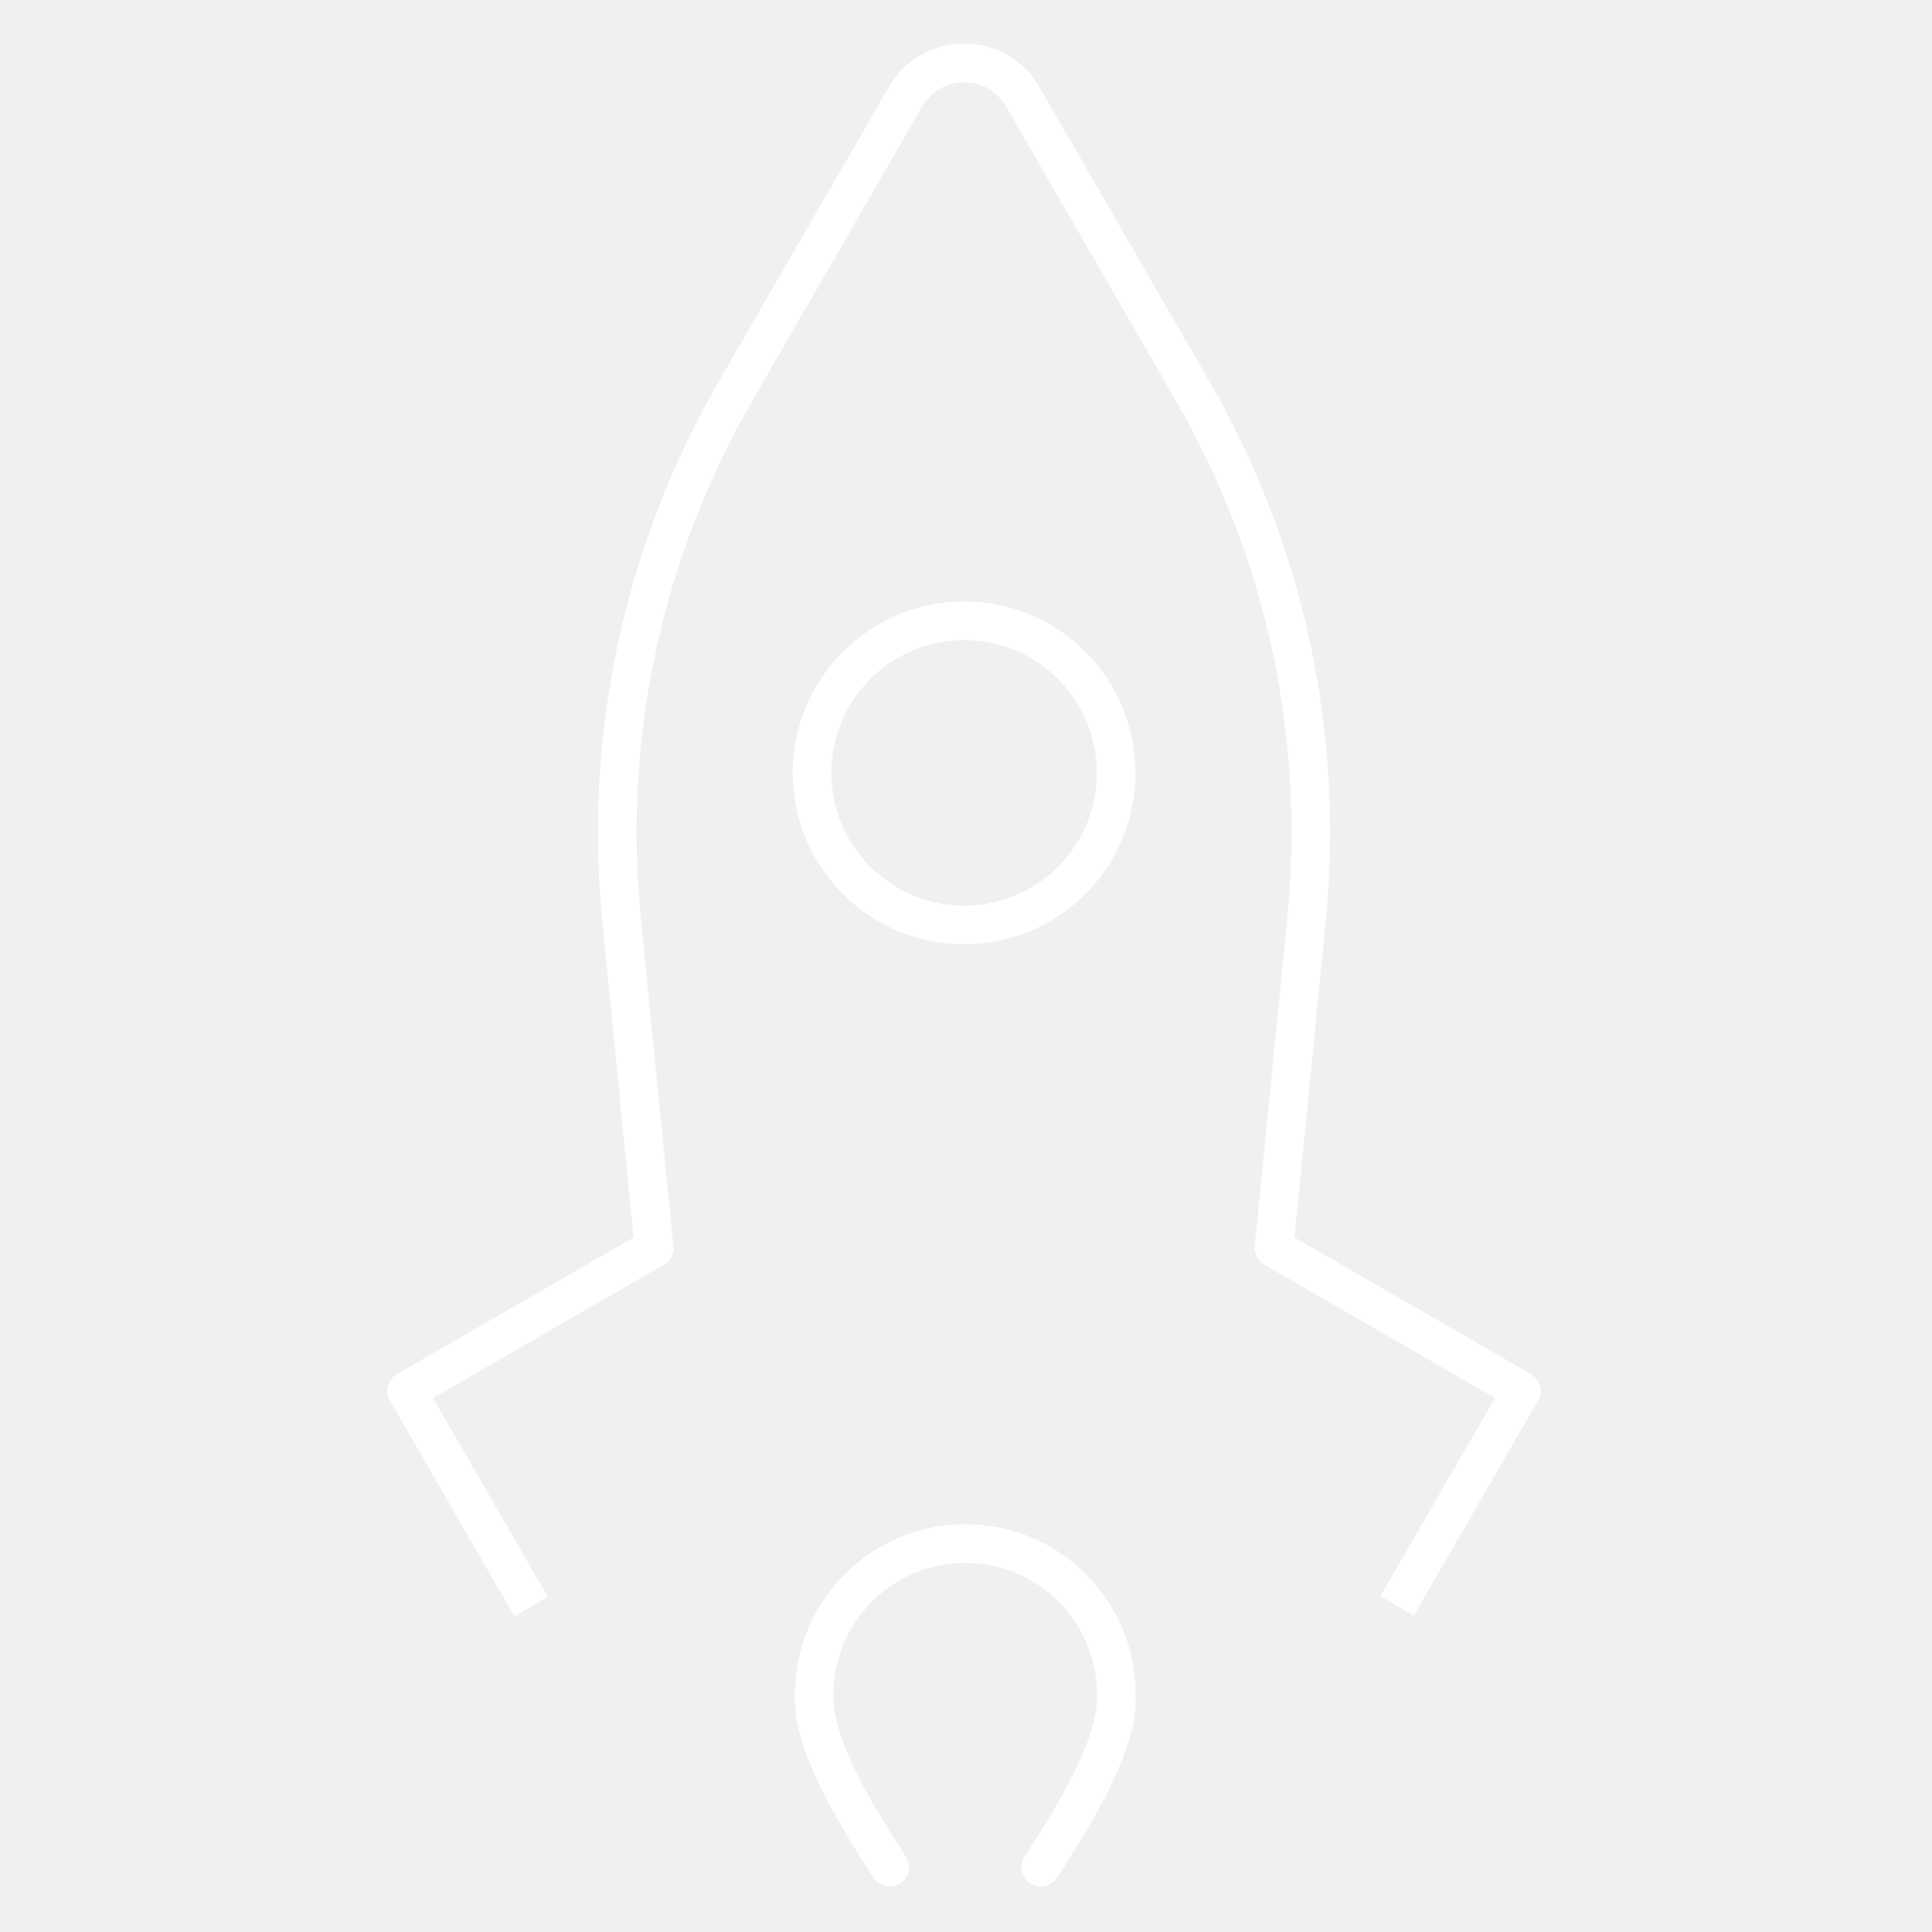
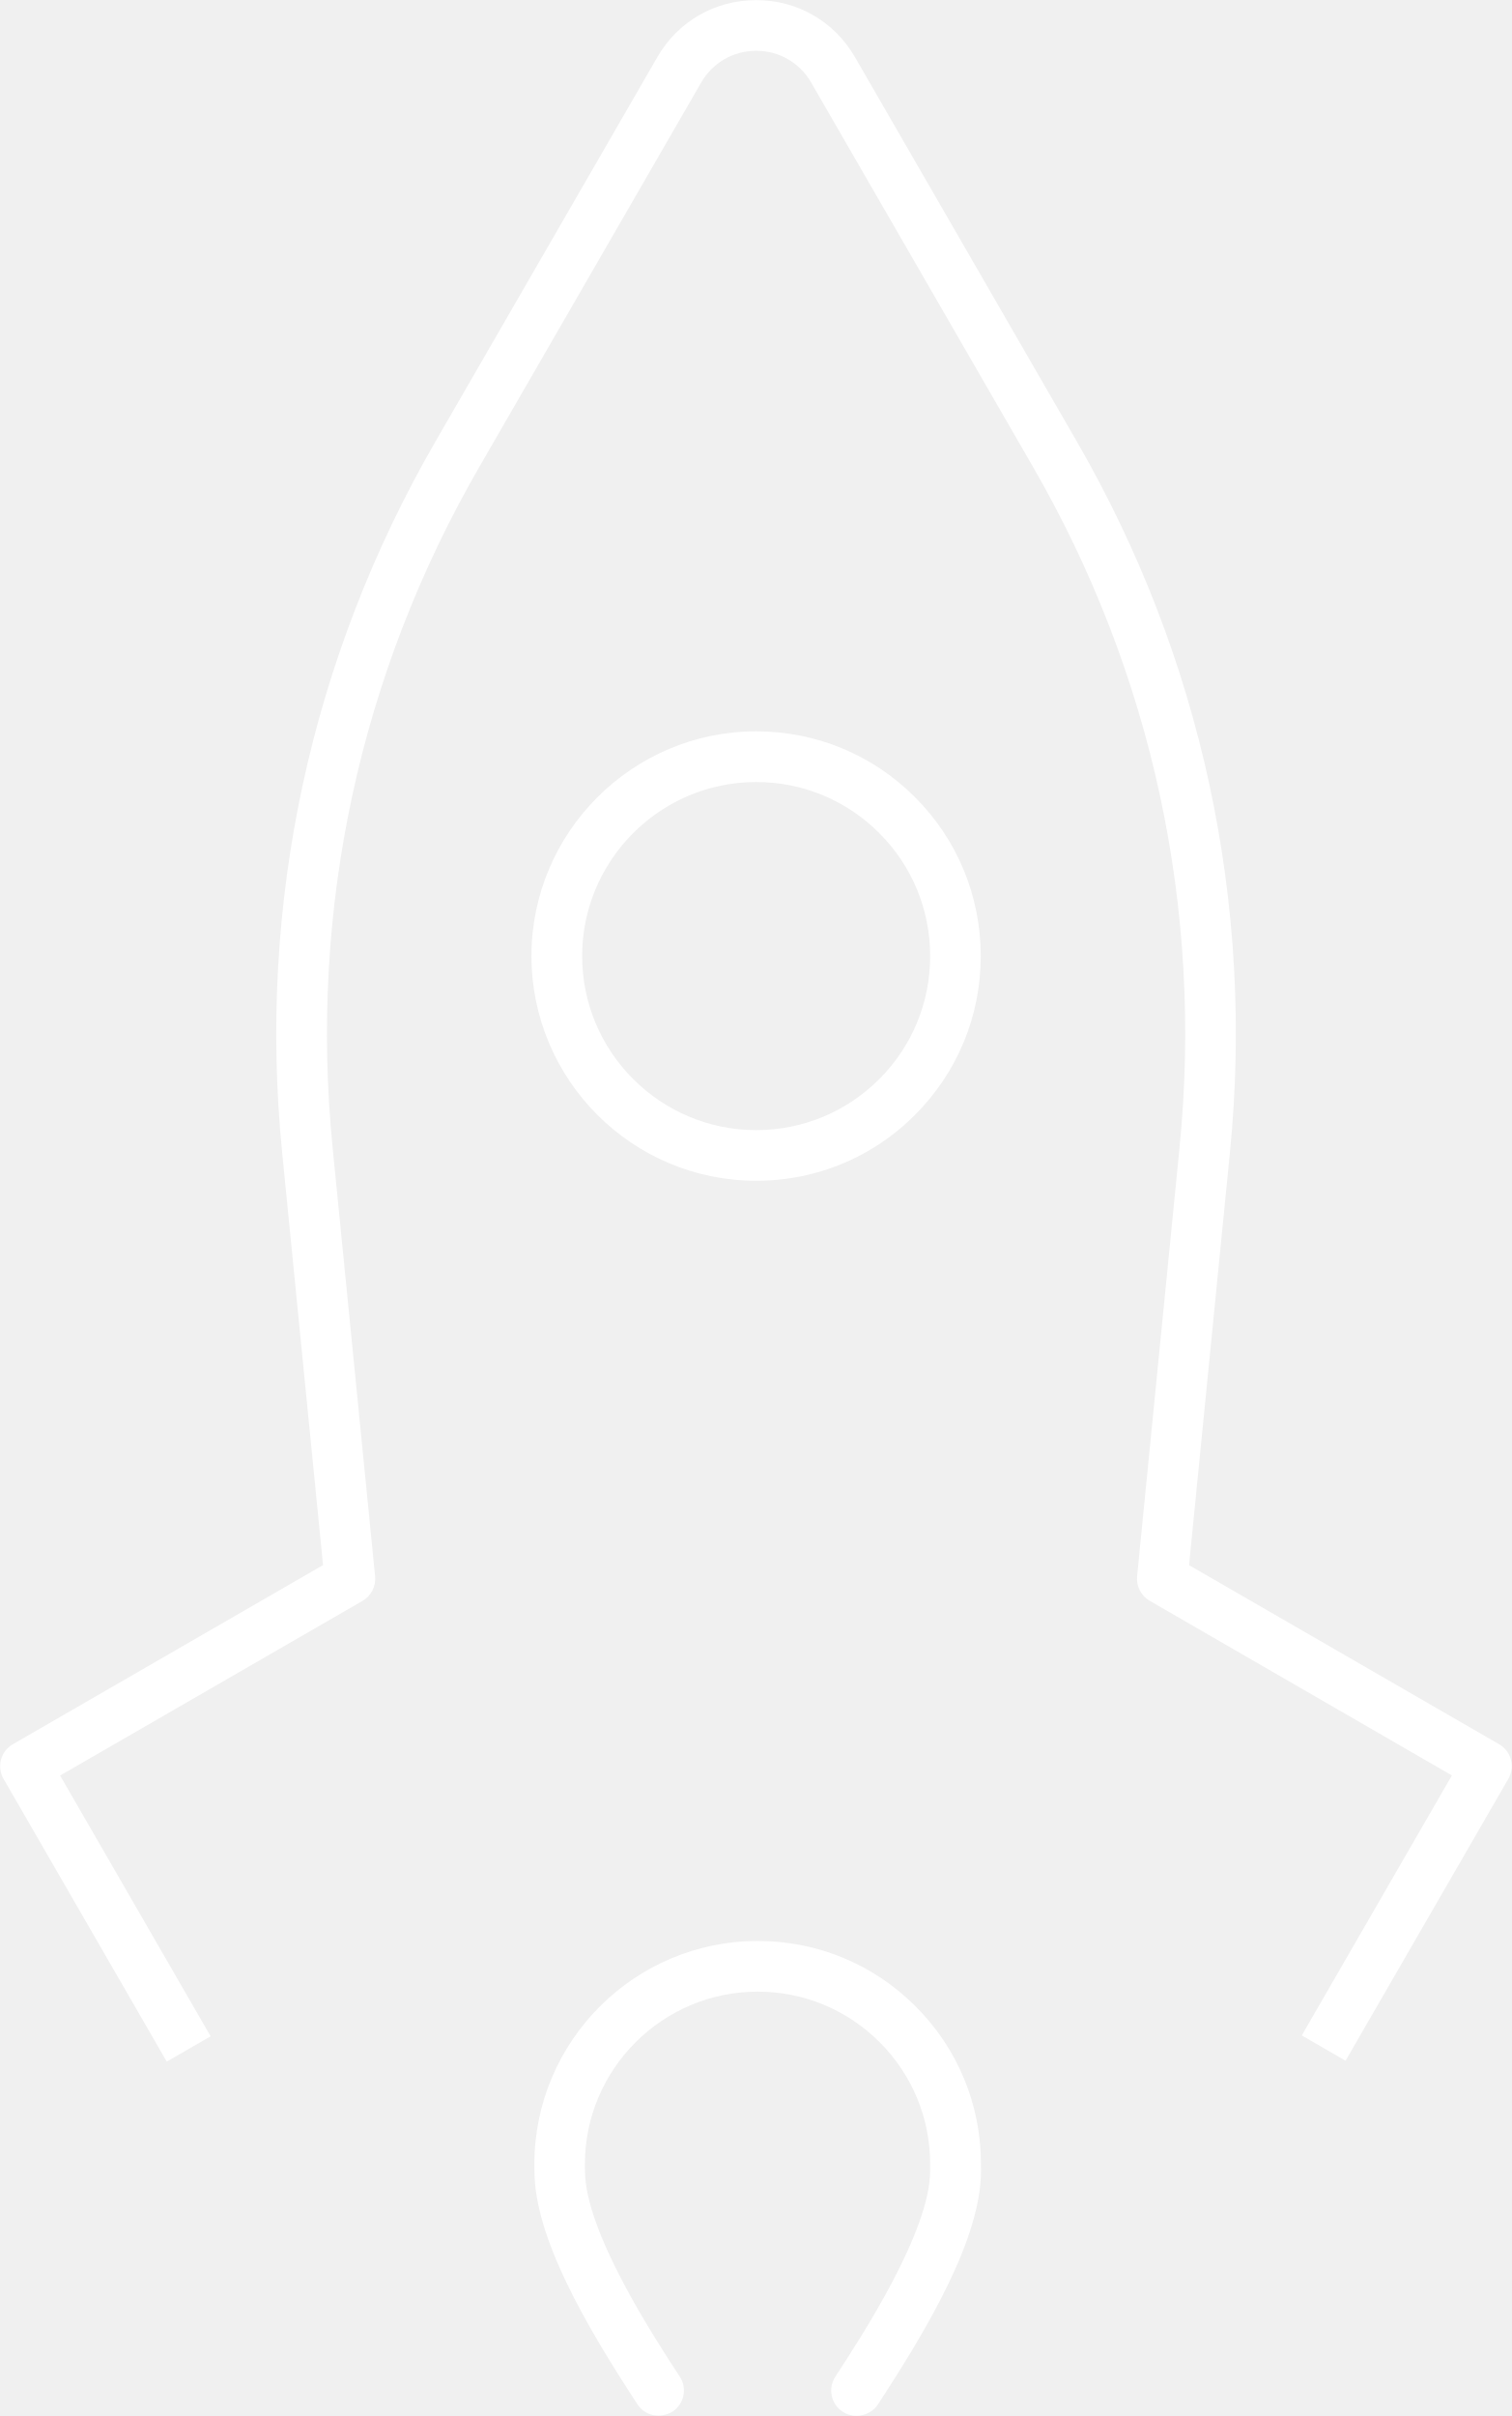
- <svg xmlns="http://www.w3.org/2000/svg" viewBox="-2 -2 36 36" fill="#ffffff">
+ <svg xmlns="http://www.w3.org/2000/svg" viewBox="5.214 -1.188 21.496 34.341" fill="#ffffff">
  <g transform="translate(-1.6 1.2) rotate(-30 16 16)">
    <path d="M19.161,30.415l-0.359-0.623l3.696-2.133l-2.48-4.299c-0.071-0.122-0.063-0.274,0.019-0.39l3.571-4.978  c1.984-2.764,3.032-6.021,3.032-9.421V2.266c0-0.327-0.169-0.62-0.452-0.783c-0.284-0.163-0.619-0.162-0.902,0l-5.463,3.154  c-2.945,1.7-5.242,4.236-6.644,7.335l-2.525,5.582c-0.059,0.129-0.187,0.212-0.328,0.212H5.36v4.28H4.64v-4.641  c0-0.199,0.161-0.36,0.36-0.36h5.093l2.429-5.37c1.464-3.237,3.865-5.887,6.941-7.662l5.463-3.154c0.506-0.293,1.113-0.293,1.621,0  c0.51,0.293,0.813,0.819,0.813,1.407v6.306c0,3.551-1.096,6.954-3.168,9.841l-3.436,4.789l2.545,4.409  c0.048,0.082,0.061,0.181,0.036,0.272c-0.024,0.093-0.085,0.171-0.168,0.219L19.161,30.415z M19.749,15.822  c-0.554,0-1.1-0.145-1.592-0.43c-1.525-0.88-2.049-2.837-1.169-4.363c0.881-1.525,2.841-2.047,4.363-1.169  c0.739,0.427,1.268,1.116,1.488,1.939c0.221,0.824,0.107,1.685-0.319,2.424l0,0c-0.426,0.739-1.115,1.267-1.938,1.488  C20.306,15.786,20.026,15.822,19.749,15.822z M19.759,10.154c-0.855,0-1.689,0.444-2.147,1.236  c-0.682,1.181-0.275,2.697,0.905,3.379c0.573,0.331,1.239,0.418,1.878,0.248c0.638-0.171,1.172-0.581,1.502-1.153l0,0  c0.33-0.572,0.418-1.239,0.247-1.877s-0.58-1.172-1.152-1.502C20.603,10.261,20.178,10.154,19.759,10.154z M10.961,31.321  c1.182-0.598,2.455-1.32,2.931-2.146l0.044-0.078c0.424-0.733,0.537-1.589,0.317-2.408c-0.219-0.819-0.745-1.504-1.479-1.927  c-1.518-0.876-3.462-0.354-4.337,1.161l-0.044,0.078C7.916,26.825,7.927,28.288,8,29.61c0.011,0.199,0.177,0.342,0.379,0.34  c0.198-0.011,0.351-0.181,0.339-0.379c-0.037-0.673-0.136-2.46,0.297-3.211l0.044-0.078c0.677-1.172,2.182-1.573,3.354-0.897  c0.567,0.328,0.973,0.856,1.143,1.49c0.169,0.633,0.083,1.294-0.246,1.862l-0.045,0.078c-0.433,0.75-2.031,1.558-2.632,1.862  c-0.177,0.09-0.249,0.307-0.159,0.483c0.063,0.126,0.19,0.198,0.322,0.198C10.854,31.36,10.909,31.348,10.961,31.321z" />
  </g>
</svg>
